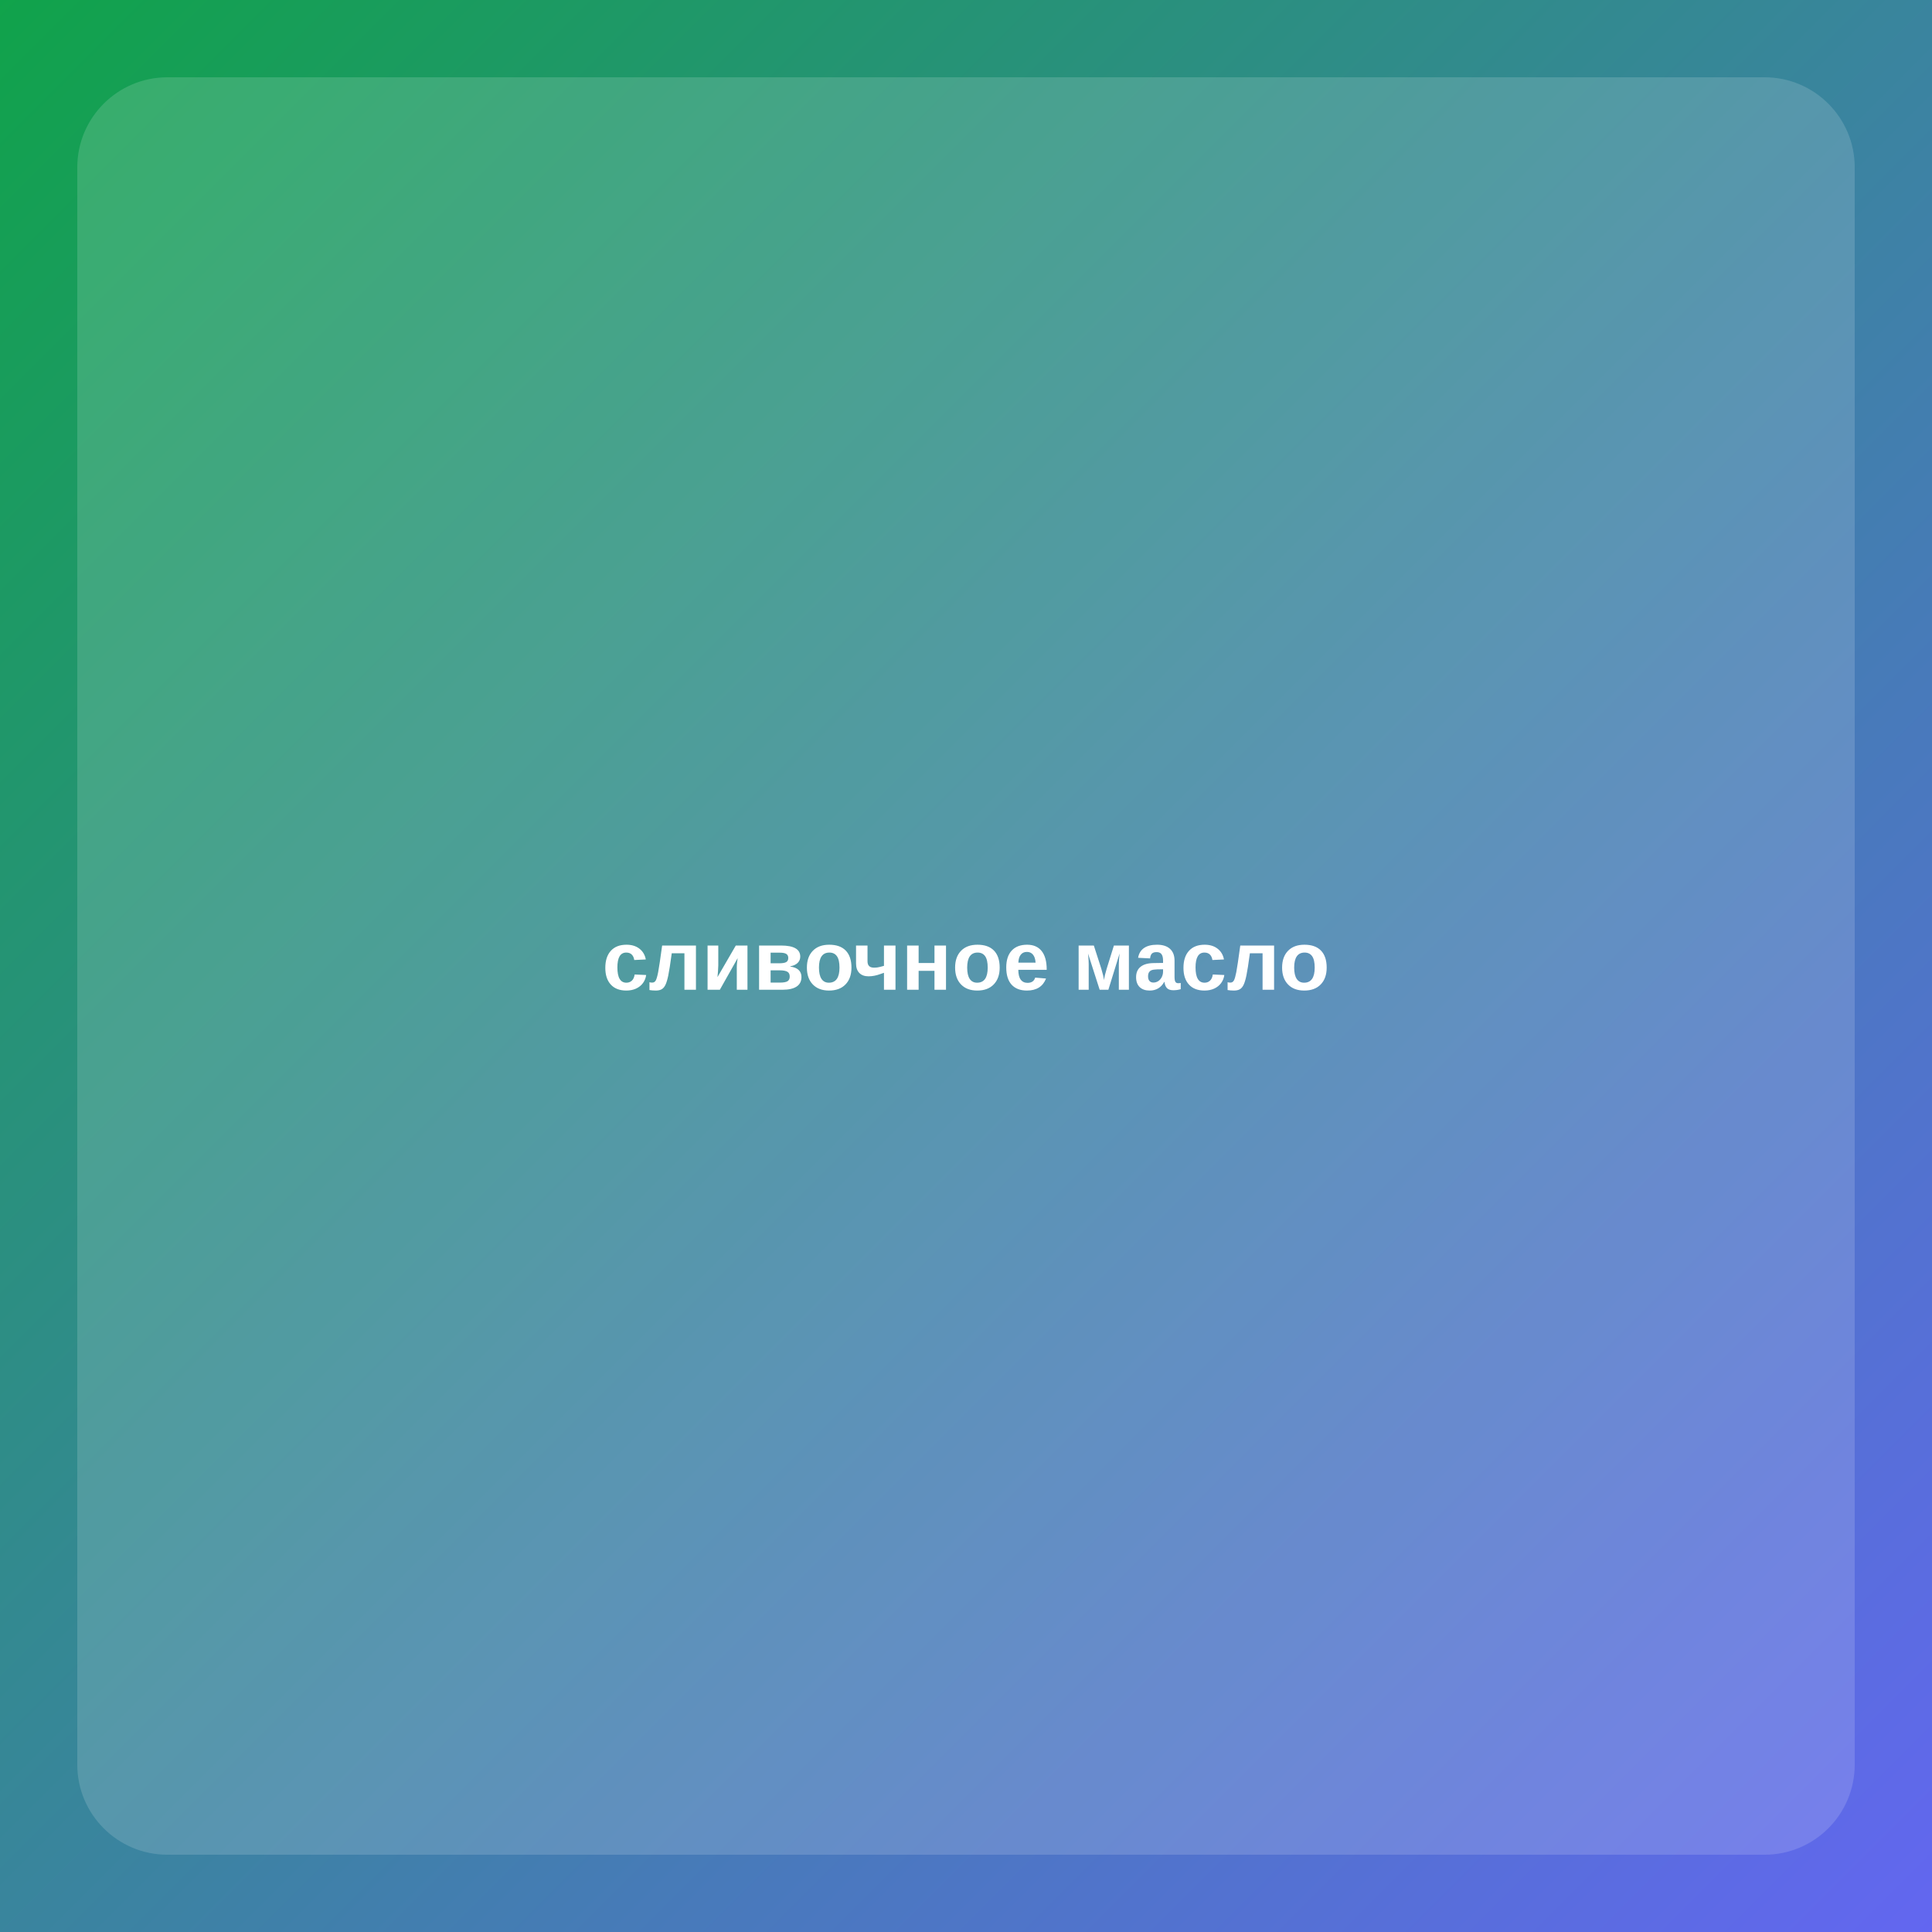
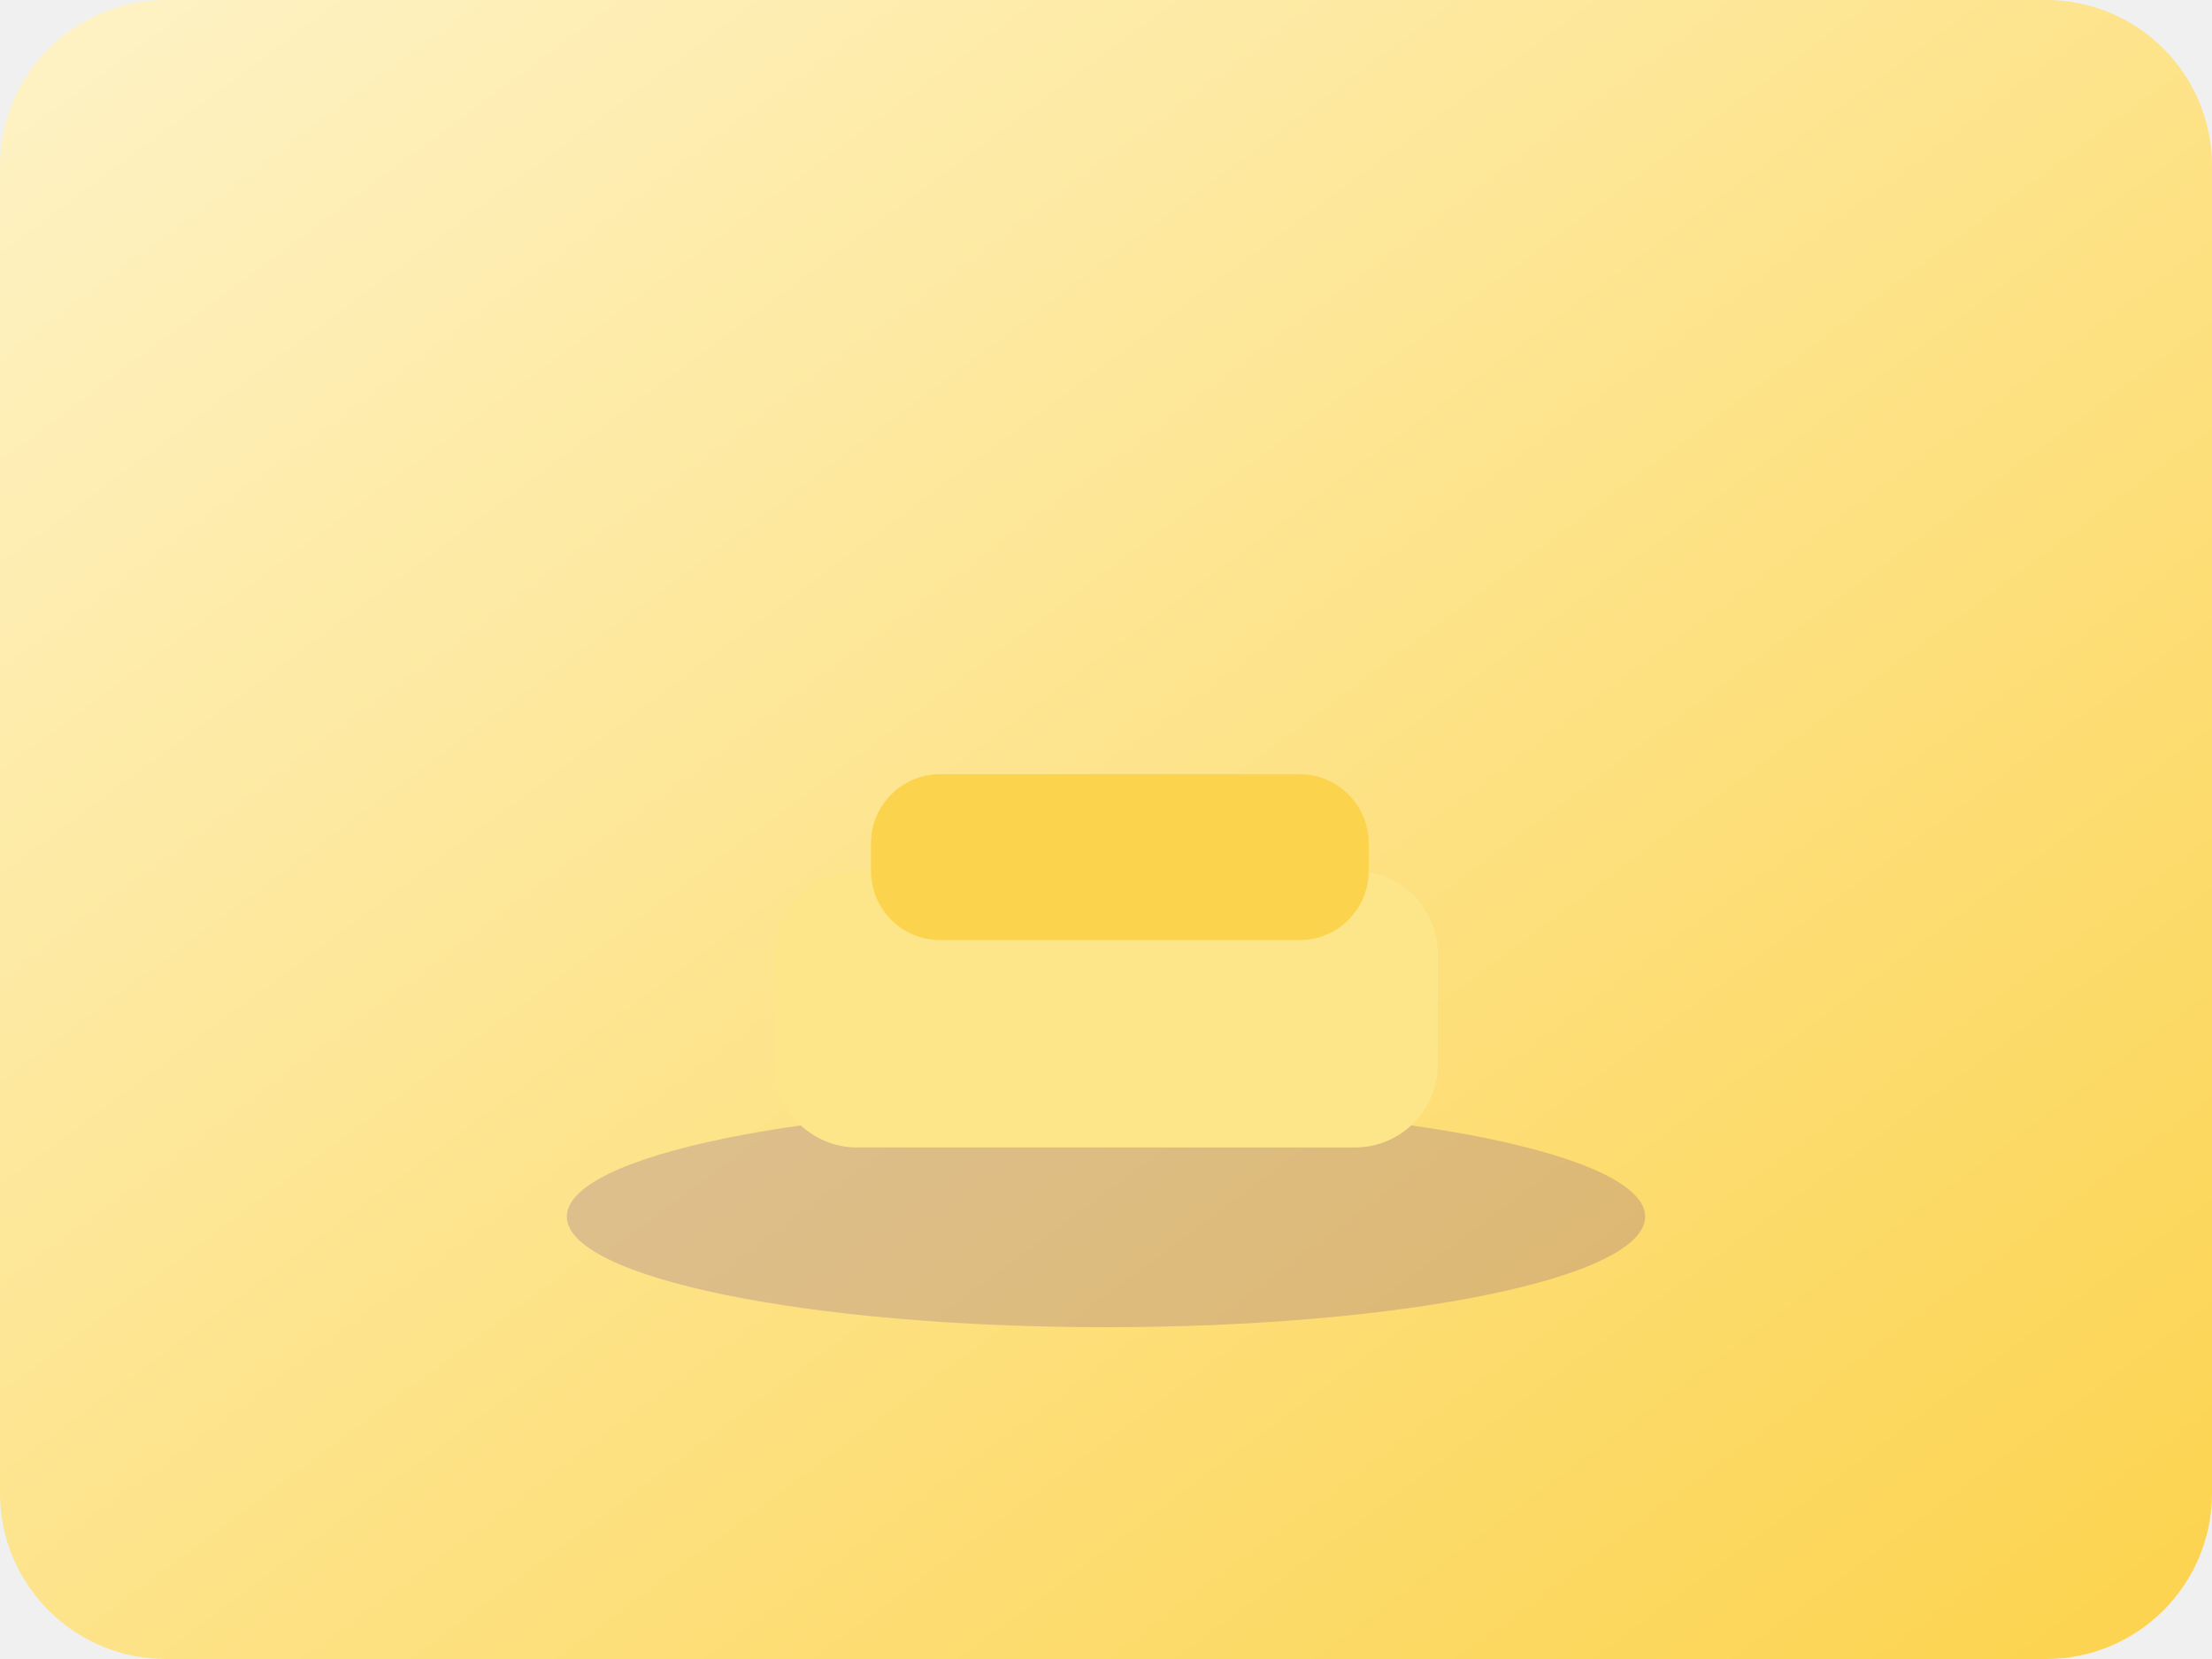
- <svg xmlns="http://www.w3.org/2000/svg" width="600" height="600" viewBox="0 0 600 600">
+ <svg xmlns="http://www.w3.org/2000/svg" width="320" height="240" viewBox="0 0 320 240" fill="none">
  <defs>
-     <linearGradient id="grad" x1="0%" y1="0%" x2="100%" y2="100%">
-       <stop offset="0%" stop-color="rgb(16, 163, 74)" />
-       <stop offset="100%" stop-color="rgb(99, 102, 241)" />
+     <linearGradient id="bg" x1="0" y1="0" x2="1" y2="1">
+       <stop offset="0%" stop-color="#FEF3C7" />
+       <stop offset="100%" stop-color="#FCD34D" />
    </linearGradient>
  </defs>
-   <rect width="600" height="600" fill="url(#grad)" />
-   <rect x="24" y="24" width="552" height="552" rx="28" fill="rgba(255,255,255,0.15)" />
-   <text x="50%" y="50%" text-anchor="middle" dominant-baseline="middle" fill="#fff" font-family="Segoe UI, Arial, sans-serif" font-size="26" font-weight="600">сливочное масло</text>
+   <rect width="320" height="240" rx="24" fill="url(#bg)" />
+   <g id="shadow" opacity="0.18">
+     <ellipse cx="160" cy="176" rx="78" ry="16" fill="#4C1D95" />
+   </g>
+   <g id="main">
+     <rect x="112" y="126" width="96" height="40" rx="12" fill="#FDE68A" />
+     <rect x="126" y="112" width="72" height="24" rx="10" fill="#FCD34D" />
+   </g>
</svg>
